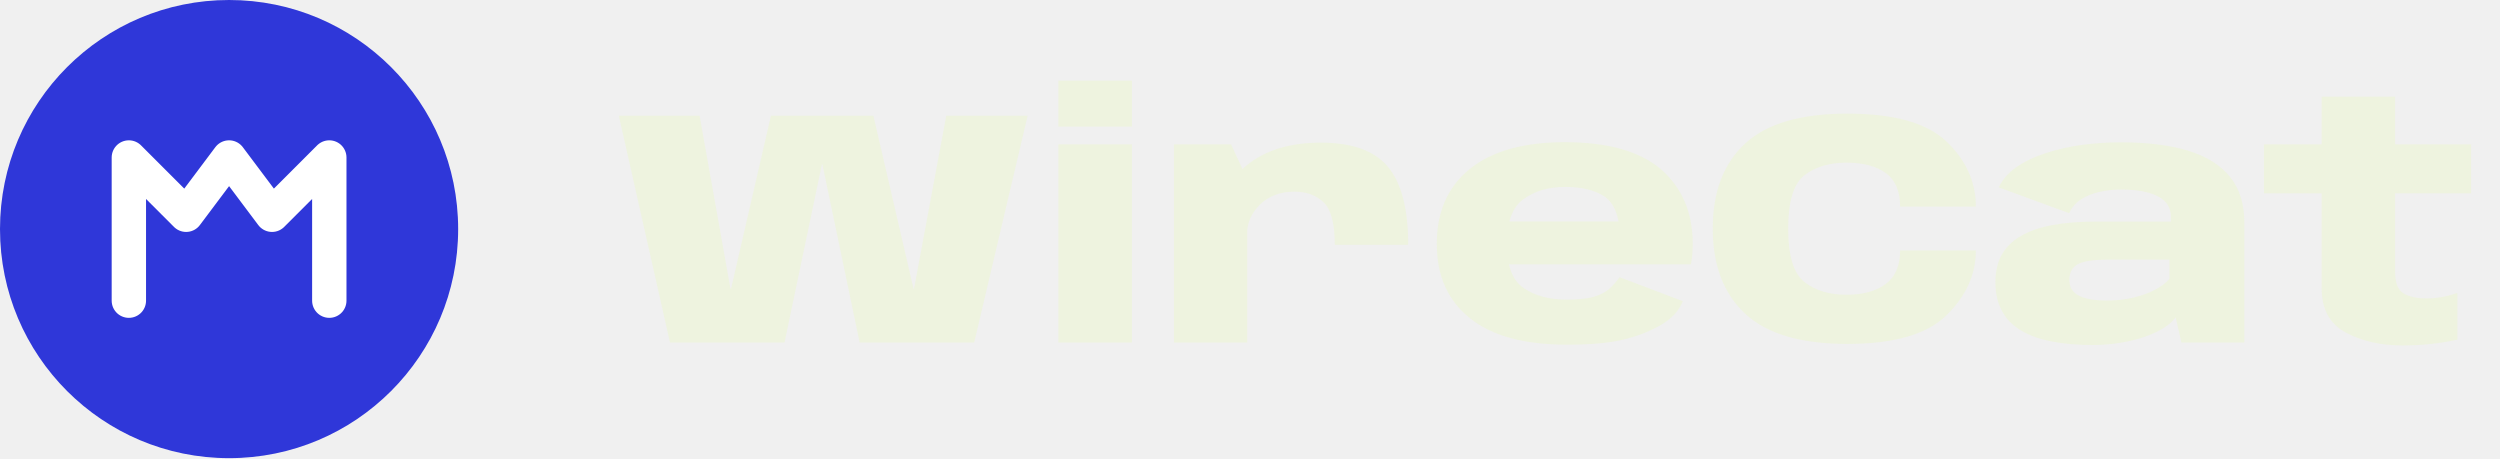
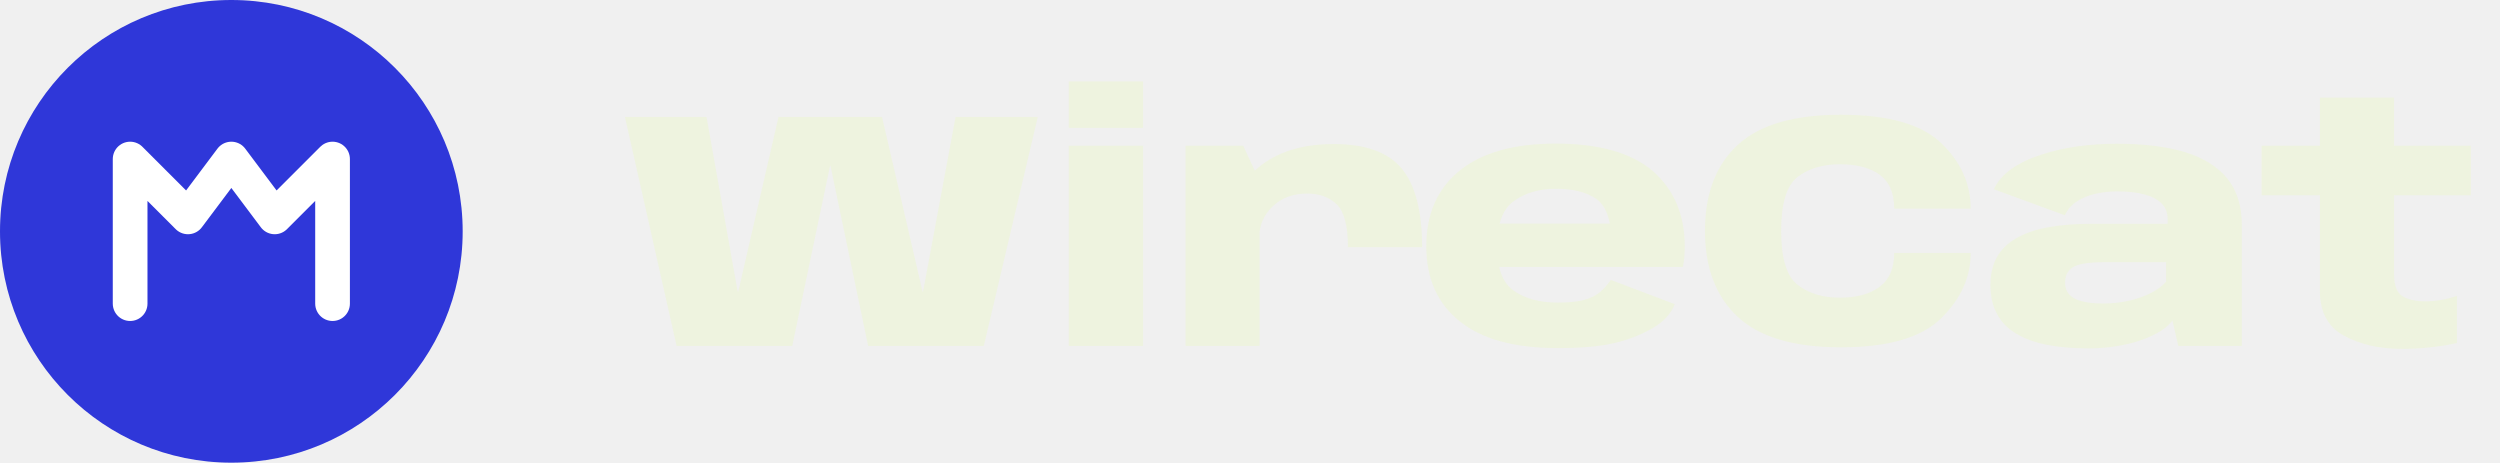
- <svg xmlns="http://www.w3.org/2000/svg" viewBox="0 0 163.7 30" width="163.7" height="30" role="img" aria-label="WireCat">
+ <svg xmlns="http://www.w3.org/2000/svg" viewBox="0 0 162.1 30" width="162.1" height="30" role="img" aria-label="WireCat">
  <g transform="scale(0.9375)">
    <circle cx="16" cy="16" r="16" fill="#2f37d9" />
    <path d="M9 21V11l4 4 3-4 3 4 4-4v10" fill="none" stroke="#ffffff" stroke-width="2.4" stroke-linejoin="round" stroke-linecap="round" />
  </g>
-   <path transform="translate(40 22.43)" fill="#eef3df" d="M3.87 0H11.37L13.82 -11.67H13.85L16.29 0H23.79L27.29 -14.85H21.96L19.85 -3.52H19.82L17.19 -14.85H10.48L7.87 -3.53H7.83L5.81 -14.85H0.52Z M29.3 0H34.12V-12.98H29.3ZM29.3 -17.15V-14.14H34.12V-17.15Z M47.4 -6.4H52.21Q52.21 -9.9 50.89 -11.5Q49.57 -13.09 46.48 -13.09Q43.45 -13.09 41.63 -11.6Q39.82 -10.1 39.82 -8.32L41.65 -7.05Q41.65 -8.2 42.51 -9.04Q43.38 -9.88 44.76 -9.88Q45.95 -9.88 46.67 -9.18Q47.4 -8.49 47.4 -6.4ZM36.87 0H41.67V-10.69L40.61 -12.98H36.87Z M62.6 0.14V-2.81Q60.86 -2.81 59.77 -3.57Q58.67 -4.31 58.67 -6.45Q58.67 -8.62 59.76 -9.39Q60.85 -10.19 62.49 -10.19Q64.16 -10.19 65.13 -9.52Q65.78 -9.02 65.98 -7.93H58.25V-5.12H70.72Q70.84 -5.71 70.84 -6.46Q70.84 -9.51 68.78 -11.33Q66.69 -13.12 62.47 -13.12Q58.43 -13.12 56.26 -11.38Q54.08 -9.63 54.08 -6.46Q54.08 -3.31 56.27 -1.58Q58.42 0.14 62.6 0.14ZM62.6 -2.81V0.14Q64.9 0.14 66.24 -0.18Q67.57 -0.48 68.7 -1.12Q69.82 -1.75 70.19 -2.71L66.05 -4.28Q65.7 -3.79 65.31 -3.46Q64.91 -3.14 64.26 -2.97Q63.63 -2.81 62.6 -2.81Z M80.96 0.09Q85.55 0.09 87.46 -1.79Q89.38 -3.67 89.38 -6.03H84.42Q84.42 -4.53 83.47 -3.83Q82.53 -3.13 80.9 -3.13Q79.22 -3.13 78.16 -3.96Q77.09 -4.79 77.09 -7.46Q77.09 -10.13 78.16 -10.96Q79.24 -11.78 80.9 -11.78Q82.54 -11.78 83.48 -11.1Q84.42 -10.41 84.42 -8.9H89.38Q89.38 -11.31 87.47 -13.15Q85.56 -14.99 80.96 -14.99Q76.39 -14.99 74.27 -13.03Q72.15 -11.07 72.15 -7.46Q72.15 -3.87 74.27 -1.89Q76.39 0.09 80.96 0.09Z M97.02 0.16Q98 0.16 98.87 0.01Q99.75 -0.13 100.47 -0.39Q101.18 -0.64 101.7 -0.97Q102.21 -1.29 102.46 -1.65L102.84 0H106.96V-7.86Q106.96 -9.68 106.03 -10.84Q105.1 -12 103.29 -12.56Q101.49 -13.11 98.85 -13.11Q97.57 -13.11 96.31 -12.94Q95.04 -12.76 93.95 -12.4Q92.85 -12.05 92.04 -11.49Q91.24 -10.93 90.88 -10.16L95.49 -8.47Q95.73 -9.02 96.25 -9.36Q96.76 -9.7 97.45 -9.86Q98.15 -10.02 98.88 -10.02Q99.9 -10.02 100.62 -9.83Q101.35 -9.64 101.75 -9.25Q102.15 -8.85 102.15 -8.21V-7.92H97.21Q95.61 -7.92 94.38 -7.69Q93.15 -7.46 92.33 -6.98Q91.5 -6.5 91.08 -5.76Q90.66 -5.01 90.66 -3.95Q90.66 -2.85 91.09 -2.07Q91.51 -1.28 92.34 -0.79Q93.16 -0.3 94.34 -0.07Q95.51 0.16 97.02 0.16ZM97.97 -2.75Q97.42 -2.75 96.96 -2.82Q96.51 -2.89 96.18 -3.04Q95.85 -3.2 95.68 -3.45Q95.5 -3.71 95.5 -4.11Q95.5 -4.51 95.67 -4.77Q95.83 -5.03 96.14 -5.17Q96.45 -5.31 96.92 -5.37Q97.38 -5.43 97.98 -5.43H102.05V-4.17Q101.74 -3.79 101.12 -3.46Q100.49 -3.13 99.68 -2.94Q98.86 -2.75 97.97 -2.75Z M117.3 0.19Q119.19 0.19 120.91 -0.19V-3.25Q119.88 -2.89 118.88 -2.89Q117.92 -2.89 117.37 -3.23Q116.83 -3.56 116.83 -4.66V-9.77H121.81V-12.98H116.83V-16.1H112.02V-12.98H108.24V-9.77H112.02V-3.57Q112.02 -1.51 113.59 -0.66Q115.17 0.19 117.3 0.19Z" />
+   <g transform="translate(40 22.43)" fill="#eef3df">
+     <path d="M3.87 0H11.37L13.82 -11.67H13.85L16.29 0H23.79L27.29 -14.85H21.96L19.85 -3.52H19.82L17.19 -14.85H10.48L7.87 -3.53H7.83L5.81 -14.85H0.52Z M29.3 0H34.12V-12.98H29.3ZM29.3 -17.15V-14.14H34.12V-17.15Z M47.4 -6.4H52.21Q52.21 -9.9 50.89 -11.5Q49.57 -13.09 46.48 -13.09Q43.45 -13.09 41.63 -11.6Q39.82 -10.1 39.82 -8.32L41.65 -7.05Q41.65 -8.2 42.51 -9.04Q43.38 -9.88 44.76 -9.88Q45.95 -9.88 46.67 -9.18Q47.4 -8.49 47.4 -6.4ZM36.87 0H41.67V-10.69L40.61 -12.98H36.87Z" />
+     <path transform="translate(-1.6 0)" d="M62.6 0.14V-2.81Q60.86 -2.81 59.77 -3.57Q58.67 -4.31 58.67 -6.45Q58.67 -8.62 59.76 -9.39Q60.85 -10.19 62.49 -10.19Q64.16 -10.19 65.13 -9.52Q65.78 -9.02 65.98 -7.93H58.25V-5.12H70.72Q70.84 -5.71 70.84 -6.46Q70.84 -9.51 68.78 -11.33Q66.69 -13.12 62.47 -13.12Q58.43 -13.12 56.26 -11.38Q54.08 -9.63 54.08 -6.46Q54.08 -3.31 56.27 -1.58Q58.42 0.14 62.6 0.14ZM62.6 -2.81V0.14Q64.9 0.14 66.24 -0.18Q67.57 -0.48 68.7 -1.12Q69.82 -1.75 70.19 -2.71L66.05 -4.28Q65.7 -3.79 65.31 -3.46Q64.91 -3.14 64.26 -2.97Q63.63 -2.81 62.6 -2.81Z M80.96 0.09Q85.55 0.09 87.46 -1.79Q89.38 -3.67 89.38 -6.03H84.42Q84.42 -4.53 83.47 -3.83Q82.53 -3.13 80.9 -3.13Q79.22 -3.13 78.16 -3.96Q77.09 -4.79 77.09 -7.46Q77.09 -10.13 78.16 -10.96Q79.24 -11.78 80.9 -11.78Q82.54 -11.78 83.48 -11.1Q84.42 -10.41 84.42 -8.9H89.38Q89.38 -11.31 87.47 -13.15Q85.56 -14.99 80.96 -14.99Q76.39 -14.99 74.27 -13.03Q72.15 -11.07 72.15 -7.46Q72.15 -3.87 74.27 -1.89Q76.39 0.09 80.96 0.09Z M97.02 0.16Q98 0.16 98.87 0.01Q99.75 -0.13 100.47 -0.39Q101.18 -0.64 101.7 -0.97Q102.21 -1.29 102.46 -1.65L102.84 0H106.96V-7.86Q106.96 -9.68 106.03 -10.84Q105.1 -12 103.29 -12.56Q101.49 -13.11 98.85 -13.11Q97.57 -13.11 96.31 -12.94Q95.04 -12.76 93.95 -12.4Q92.85 -12.05 92.04 -11.49Q91.24 -10.93 90.88 -10.16L95.49 -8.47Q95.73 -9.02 96.25 -9.36Q96.76 -9.7 97.45 -9.86Q98.15 -10.02 98.88 -10.02Q99.9 -10.02 100.62 -9.83Q101.35 -9.64 101.75 -9.25Q102.15 -8.85 102.15 -8.21V-7.92H97.21Q95.61 -7.92 94.38 -7.69Q93.15 -7.46 92.33 -6.98Q91.5 -6.5 91.08 -5.76Q90.66 -5.01 90.66 -3.95Q90.66 -2.85 91.09 -2.07Q91.51 -1.28 92.34 -0.79Q93.16 -0.3 94.34 -0.07Q95.51 0.16 97.02 0.16ZM97.97 -2.75Q97.42 -2.75 96.96 -2.82Q96.51 -2.89 96.18 -3.04Q95.85 -3.2 95.68 -3.45Q95.5 -3.71 95.5 -4.11Q95.5 -4.51 95.67 -4.77Q95.83 -5.03 96.14 -5.17Q96.45 -5.31 96.92 -5.37Q97.38 -5.43 97.98 -5.43H102.05V-4.17Q101.74 -3.79 101.12 -3.46Q100.49 -3.13 99.68 -2.94Q98.86 -2.75 97.97 -2.75Z M117.3 0.19Q119.19 0.19 120.91 -0.19V-3.25Q119.88 -2.89 118.88 -2.89Q117.92 -2.89 117.37 -3.23Q116.83 -3.56 116.83 -4.66V-9.77H121.81V-12.98H116.83V-16.1H112.02V-12.98H108.24V-9.77H112.02V-3.57Q112.02 -1.51 113.59 -0.66Q115.17 0.19 117.3 0.19Z" />
+   </g>
</svg>
